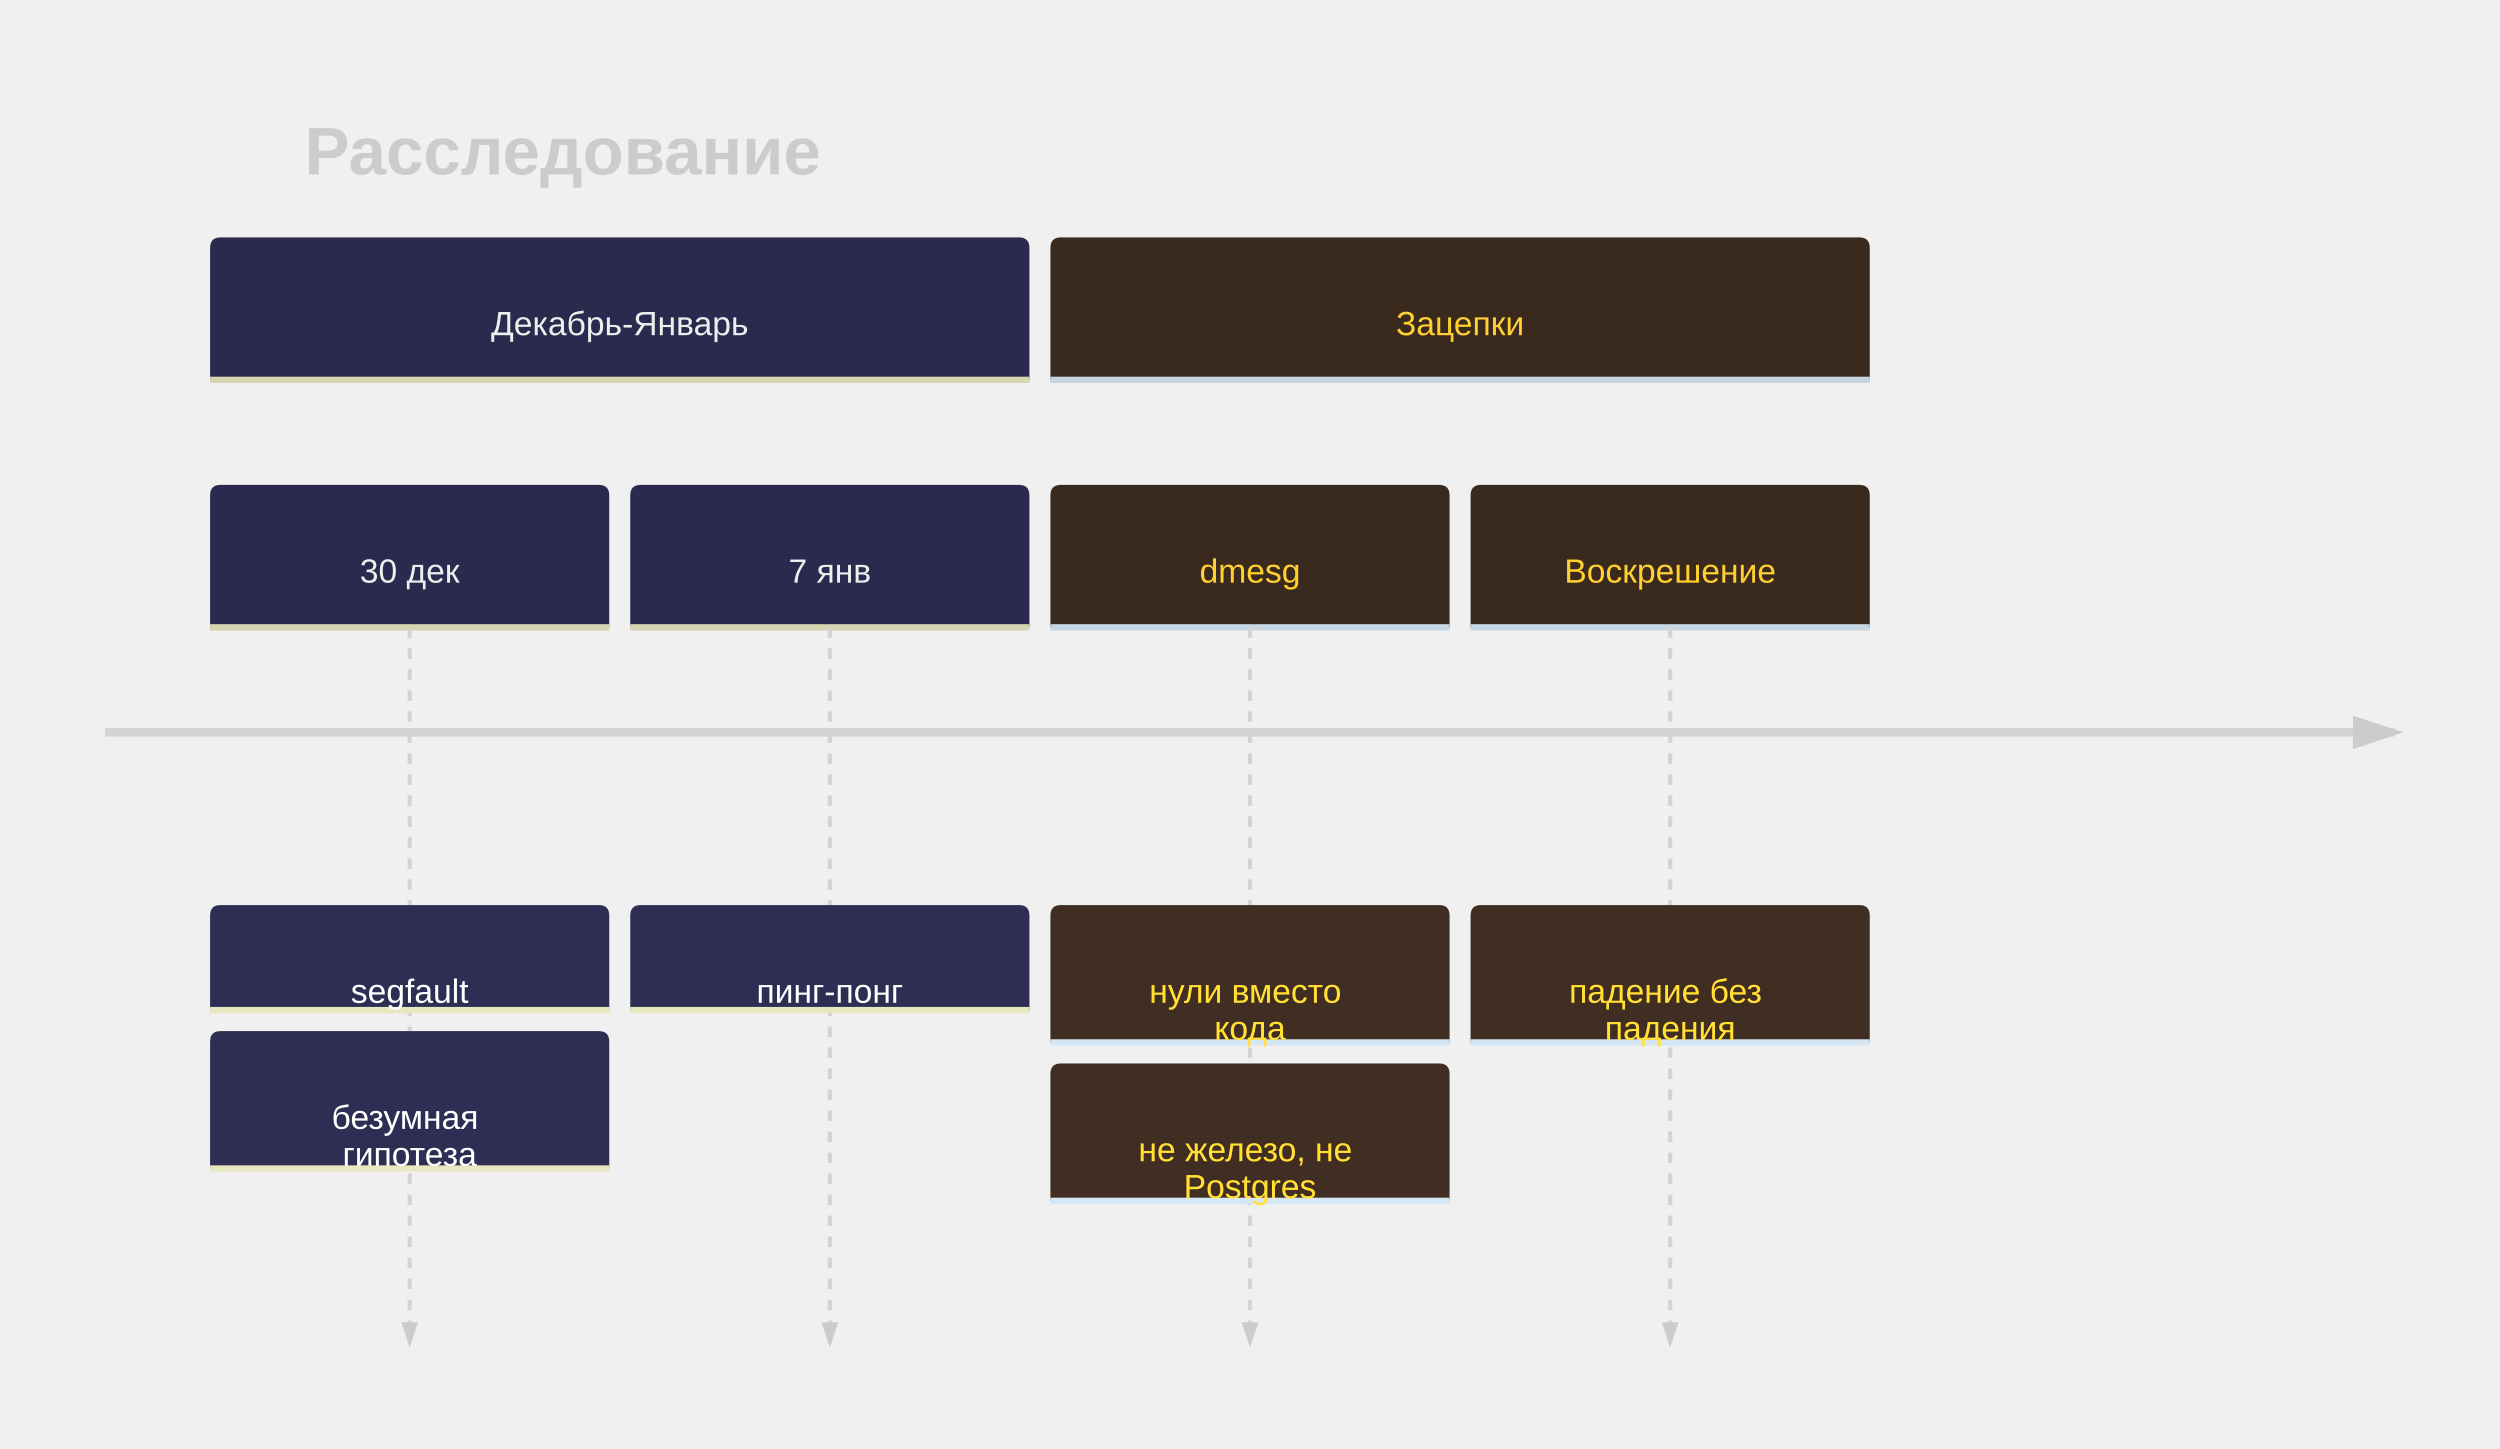
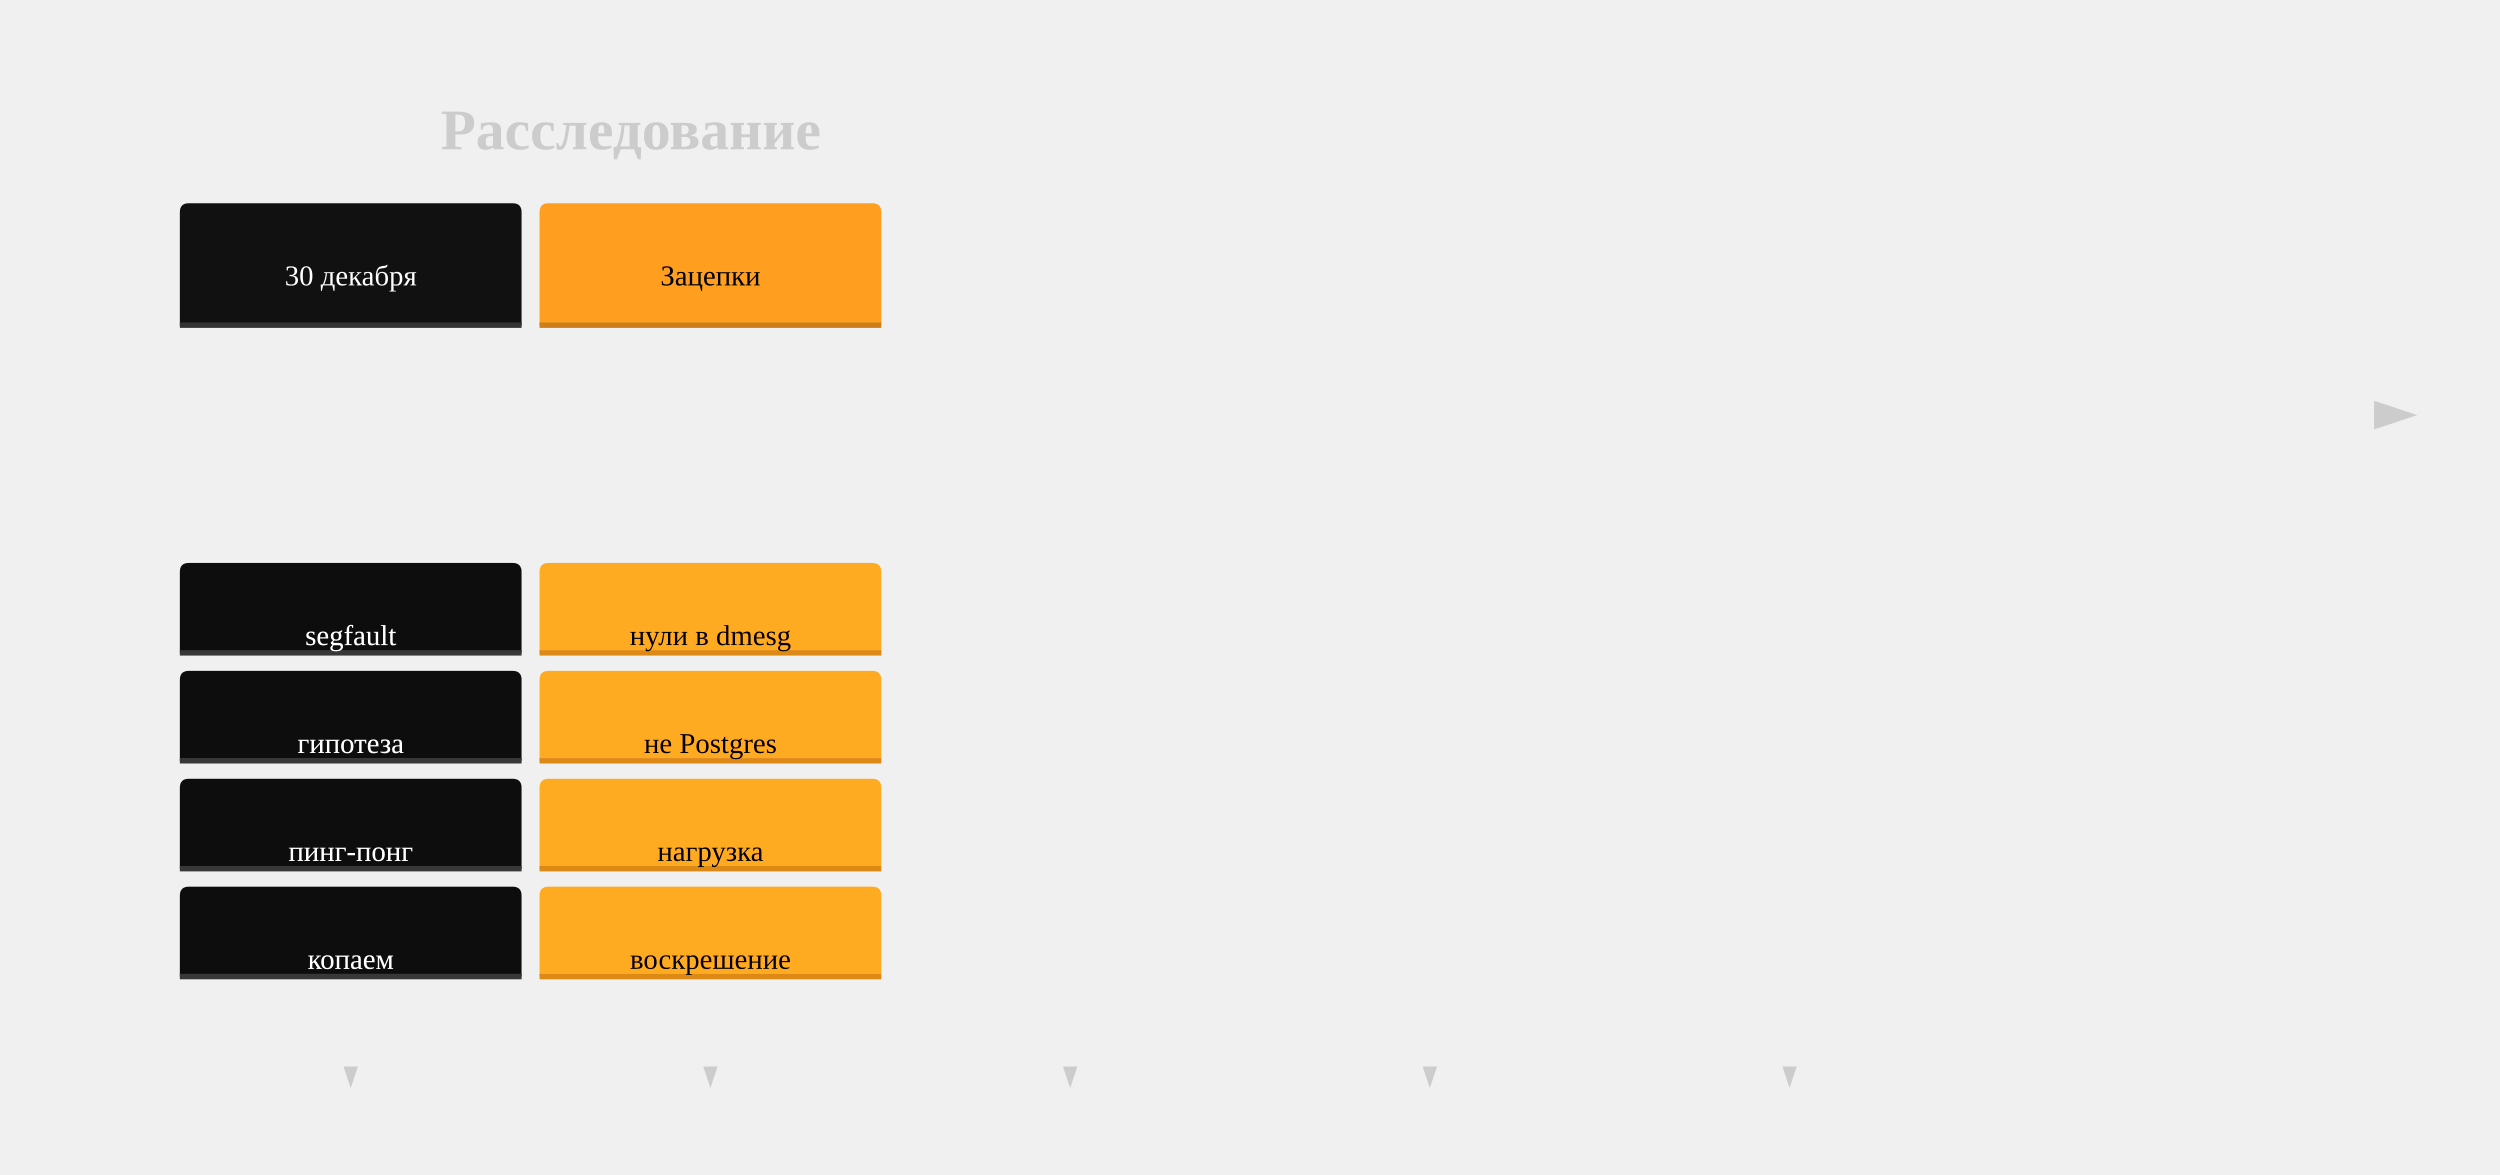
- <svg xmlns="http://www.w3.org/2000/svg" id="my-svg" width="100%" style="max-width: 1190px; background-color: transparent;" viewBox="100 -63 1190 689.4" role="graphics-document document" aria-roledescription="timeline">
-   <style>#my-svg{font-family:"trebuchet ms",verdana,arial,sans-serif;font-size:16px;fill:#ccc;}@keyframes edge-animation-frame{from{stroke-dashoffset:0;}}@keyframes dash{to{stroke-dashoffset:0;}}#my-svg .edge-animation-slow{stroke-dasharray:9,5!important;stroke-dashoffset:900;animation:dash 50s linear infinite;stroke-linecap:round;}#my-svg .edge-animation-fast{stroke-dasharray:9,5!important;stroke-dashoffset:900;animation:dash 20s linear infinite;stroke-linecap:round;}#my-svg .error-icon{fill:#a44141;}#my-svg .error-text{fill:#ddd;stroke:#ddd;}#my-svg .edge-thickness-normal{stroke-width:1px;}#my-svg .edge-thickness-thick{stroke-width:3.5px;}#my-svg .edge-pattern-solid{stroke-dasharray:0;}#my-svg .edge-thickness-invisible{stroke-width:0;fill:none;}#my-svg .edge-pattern-dashed{stroke-dasharray:3;}#my-svg .edge-pattern-dotted{stroke-dasharray:2;}#my-svg .marker{fill:lightgrey;stroke:lightgrey;}#my-svg .marker.cross{stroke:lightgrey;}#my-svg svg{font-family:"trebuchet ms",verdana,arial,sans-serif;font-size:16px;}#my-svg p{margin:0;}#my-svg .edge{stroke-width:3;}#my-svg .section--1 rect,#my-svg .section--1 path,#my-svg .section--1 circle,#my-svg .section--1 path{fill:#2a2a4e;}#my-svg .section--1 text{fill:#eee;}#my-svg .node-icon--1{font-size:40px;color:#eee;}#my-svg .section-edge--1{stroke:#2a2a4e;}#my-svg .edge-depth--1{stroke-width:17;}#my-svg .section--1 line{stroke:#d5d5b1;stroke-width:3;}#my-svg .lineWrapper line{stroke:#eee;}#my-svg .disabled,#my-svg .disabled circle,#my-svg .disabled text{fill:lightgray;}#my-svg .disabled text{fill:#efefef;}#my-svg .section-0 rect,#my-svg .section-0 path,#my-svg .section-0 circle,#my-svg .section-0 path{fill:#3a2a1e;}#my-svg .section-0 text{fill:#FFD02F;}#my-svg .node-icon-0{font-size:40px;color:#FFD02F;}#my-svg .section-edge-0{stroke:#3a2a1e;}#my-svg .edge-depth-0{stroke-width:14;}#my-svg .section-0 line{stroke:#c5d5e1;stroke-width:3;}#my-svg .lineWrapper line{stroke:#FFD02F;}#my-svg .disabled,#my-svg .disabled circle,#my-svg .disabled text{fill:lightgray;}#my-svg .disabled text{fill:#efefef;}#my-svg .section-1 rect,#my-svg .section-1 path,#my-svg .section-1 circle,#my-svg .section-1 path{fill:#4d1037;}#my-svg .section-1 text{fill:lightgrey;}#my-svg .node-icon-1{font-size:40px;color:lightgrey;}#my-svg .section-edge-1{stroke:#4d1037;}#my-svg .edge-depth-1{stroke-width:11;}#my-svg .section-1 line{stroke:#b2efc8;stroke-width:3;}#my-svg .lineWrapper line{stroke:lightgrey;}#my-svg .disabled,#my-svg .disabled circle,#my-svg .disabled text{fill:lightgray;}#my-svg .disabled text{fill:#efefef;}#my-svg .section-2 rect,#my-svg .section-2 path,#my-svg .section-2 circle,#my-svg .section-2 path{fill:#3f5258;}#my-svg .section-2 text{fill:lightgrey;}#my-svg .node-icon-2{font-size:40px;color:lightgrey;}#my-svg .section-edge-2{stroke:#3f5258;}#my-svg .edge-depth-2{stroke-width:8;}#my-svg .section-2 line{stroke:#c0ada7;stroke-width:3;}#my-svg .lineWrapper line{stroke:lightgrey;}#my-svg .disabled,#my-svg .disabled circle,#my-svg .disabled text{fill:lightgray;}#my-svg .disabled text{fill:#efefef;}#my-svg .section-3 rect,#my-svg .section-3 path,#my-svg .section-3 circle,#my-svg .section-3 path{fill:#4f2f1b;}#my-svg .section-3 text{fill:lightgrey;}#my-svg .node-icon-3{font-size:40px;color:lightgrey;}#my-svg .section-edge-3{stroke:#4f2f1b;}#my-svg .edge-depth-3{stroke-width:5;}#my-svg .section-3 line{stroke:#b0d0e4;stroke-width:3;}#my-svg .lineWrapper line{stroke:lightgrey;}#my-svg .disabled,#my-svg .disabled circle,#my-svg .disabled text{fill:lightgray;}#my-svg .disabled text{fill:#efefef;}#my-svg .section-4 rect,#my-svg .section-4 path,#my-svg .section-4 circle,#my-svg .section-4 path{fill:#6e0a0a;}#my-svg .section-4 text{fill:lightgrey;}#my-svg .node-icon-4{font-size:40px;color:lightgrey;}#my-svg .section-edge-4{stroke:#6e0a0a;}#my-svg .edge-depth-4{stroke-width:2;}#my-svg .section-4 line{stroke:#91f5f5;stroke-width:3;}#my-svg .lineWrapper line{stroke:lightgrey;}#my-svg .disabled,#my-svg .disabled circle,#my-svg .disabled text{fill:lightgray;}#my-svg .disabled text{fill:#efefef;}#my-svg .section-5 rect,#my-svg .section-5 path,#my-svg .section-5 circle,#my-svg .section-5 path{fill:#3b0048;}#my-svg .section-5 text{fill:lightgrey;}#my-svg .node-icon-5{font-size:40px;color:lightgrey;}#my-svg .section-edge-5{stroke:#3b0048;}#my-svg .edge-depth-5{stroke-width:-1;}#my-svg .section-5 line{stroke:#c4ffb7;stroke-width:3;}#my-svg .lineWrapper line{stroke:lightgrey;}#my-svg .disabled,#my-svg .disabled circle,#my-svg .disabled text{fill:lightgray;}#my-svg .disabled text{fill:#efefef;}#my-svg .section-6 rect,#my-svg .section-6 path,#my-svg .section-6 circle,#my-svg .section-6 path{fill:#995a01;}#my-svg .section-6 text{fill:lightgrey;}#my-svg .node-icon-6{font-size:40px;color:lightgrey;}#my-svg .section-edge-6{stroke:#995a01;}#my-svg .edge-depth-6{stroke-width:-4;}#my-svg .section-6 line{stroke:#66a5fe;stroke-width:3;}#my-svg .lineWrapper line{stroke:lightgrey;}#my-svg .disabled,#my-svg .disabled circle,#my-svg .disabled text{fill:lightgray;}#my-svg .disabled text{fill:#efefef;}#my-svg .section-7 rect,#my-svg .section-7 path,#my-svg .section-7 circle,#my-svg .section-7 path{fill:#154706;}#my-svg .section-7 text{fill:lightgrey;}#my-svg .node-icon-7{font-size:40px;color:lightgrey;}#my-svg .section-edge-7{stroke:#154706;}#my-svg .edge-depth-7{stroke-width:-7;}#my-svg .section-7 line{stroke:#eab8f9;stroke-width:3;}#my-svg .lineWrapper line{stroke:lightgrey;}#my-svg .disabled,#my-svg .disabled circle,#my-svg .disabled text{fill:lightgray;}#my-svg .disabled text{fill:#efefef;}#my-svg .section-8 rect,#my-svg .section-8 path,#my-svg .section-8 circle,#my-svg .section-8 path{fill:#161722;}#my-svg .section-8 text{fill:lightgrey;}#my-svg .node-icon-8{font-size:40px;color:lightgrey;}#my-svg .section-edge-8{stroke:#161722;}#my-svg .edge-depth-8{stroke-width:-10;}#my-svg .section-8 line{stroke:#e9e8dd;stroke-width:3;}#my-svg .lineWrapper line{stroke:lightgrey;}#my-svg .disabled,#my-svg .disabled circle,#my-svg .disabled text{fill:lightgray;}#my-svg .disabled text{fill:#efefef;}#my-svg .section-9 rect,#my-svg .section-9 path,#my-svg .section-9 circle,#my-svg .section-9 path{fill:#00296f;}#my-svg .section-9 text{fill:lightgrey;}#my-svg .node-icon-9{font-size:40px;color:lightgrey;}#my-svg .section-edge-9{stroke:#00296f;}#my-svg .edge-depth-9{stroke-width:-13;}#my-svg .section-9 line{stroke:#ffd690;stroke-width:3;}#my-svg .lineWrapper line{stroke:lightgrey;}#my-svg .disabled,#my-svg .disabled circle,#my-svg .disabled text{fill:lightgray;}#my-svg .disabled text{fill:#efefef;}#my-svg .section-10 rect,#my-svg .section-10 path,#my-svg .section-10 circle,#my-svg .section-10 path{fill:#01629c;}#my-svg .section-10 text{fill:lightgrey;}#my-svg .node-icon-10{font-size:40px;color:lightgrey;}#my-svg .section-edge-10{stroke:#01629c;}#my-svg .edge-depth-10{stroke-width:-16;}#my-svg .section-10 line{stroke:#fe9d63;stroke-width:3;}#my-svg .lineWrapper line{stroke:lightgrey;}#my-svg .disabled,#my-svg .disabled circle,#my-svg .disabled text{fill:lightgray;}#my-svg .disabled text{fill:#efefef;}#my-svg .section-root rect,#my-svg .section-root path,#my-svg .section-root circle{fill:hsl(180, 1.587%, 48.353%);}#my-svg .section-root text{fill:#2c2c2c;}#my-svg .icon-container{height:100%;display:flex;justify-content:center;align-items:center;}#my-svg .edge{fill:none;}#my-svg .eventWrapper{filter:brightness(120%);}#my-svg :root{--mermaid-font-family:"trebuchet ms",verdana,arial,sans-serif;}</style>
+ <svg xmlns="http://www.w3.org/2000/svg" id="my-svg" width="100%" style="max-width: 1390px; background-color: transparent;" viewBox="100 -63 1390 653" role="graphics-document document" aria-roledescription="timeline">
+   <style>#my-svg{font-size:16px;fill:#ccc;}@keyframes edge-animation-frame{from{stroke-dashoffset:0;}}@keyframes dash{to{stroke-dashoffset:0;}}#my-svg .edge-animation-slow{stroke-dasharray:9,5!important;stroke-dashoffset:900;animation:dash 50s linear infinite;stroke-linecap:round;}#my-svg .edge-animation-fast{stroke-dasharray:9,5!important;stroke-dashoffset:900;animation:dash 20s linear infinite;stroke-linecap:round;}#my-svg .error-icon{fill:#a44141;}#my-svg .error-text{fill:#ddd;stroke:#ddd;}#my-svg .edge-thickness-normal{stroke-width:1px;}#my-svg .edge-thickness-thick{stroke-width:3.5px;}#my-svg .edge-pattern-solid{stroke-dasharray:0;}#my-svg .edge-thickness-invisible{stroke-width:0;fill:none;}#my-svg .edge-pattern-dashed{stroke-dasharray:3;}#my-svg .edge-pattern-dotted{stroke-dasharray:2;}#my-svg .marker{fill:#333;stroke:#333;}#my-svg .marker.cross{stroke:#333;}#my-svg svg{font-size:16px;}#my-svg p{margin:0;}#my-svg .edge{stroke-width:3;}#my-svg .section--1 rect,#my-svg .section--1 path,#my-svg .section--1 circle,#my-svg .section--1 path{fill:#111111;}#my-svg .section--1 text{fill:#fff;}#my-svg .node-icon--1{font-size:40px;color:#fff;}#my-svg .section-edge--1{stroke:#111111;}#my-svg .edge-depth--1{stroke-width:17;}#my-svg .section--1 line{stroke:#333;stroke-width:3;}#my-svg .lineWrapper line{stroke:#fff;}#my-svg .disabled,#my-svg .disabled circle,#my-svg .disabled text{fill:lightgray;}#my-svg .disabled text{fill:#efefef;}#my-svg .section-0 rect,#my-svg .section-0 path,#my-svg .section-0 circle,#my-svg .section-0 path{fill:#ff9e1f;}#my-svg .section-0 text{fill:#000;}#my-svg .node-icon-0{font-size:40px;color:#000;}#my-svg .section-edge-0{stroke:#ff9e1f;}#my-svg .edge-depth-0{stroke-width:14;}#my-svg .section-0 line{stroke:#cc7e19;stroke-width:3;}#my-svg .lineWrapper line{stroke:#000;}#my-svg .disabled,#my-svg .disabled circle,#my-svg .disabled text{fill:lightgray;}#my-svg .disabled text{fill:#efefef;}#my-svg .section-1 rect,#my-svg .section-1 path,#my-svg .section-1 circle,#my-svg .section-1 path{fill:transparent;}#my-svg .section-1 text{fill:transparent;}#my-svg .node-icon-1{font-size:40px;color:transparent;}#my-svg .section-edge-1{stroke:transparent;}#my-svg .edge-depth-1{stroke-width:11;}#my-svg .section-1 line{stroke:rgba(255, 255, 255, 0);stroke-width:3;}#my-svg .lineWrapper line{stroke:transparent;}#my-svg .disabled,#my-svg .disabled circle,#my-svg .disabled text{fill:lightgray;}#my-svg .disabled text{fill:#efefef;}#my-svg .section-2 rect,#my-svg .section-2 path,#my-svg .section-2 circle,#my-svg .section-2 path{fill:transparent;}#my-svg .section-2 text{fill:transparent;}#my-svg .node-icon-2{font-size:40px;color:transparent;}#my-svg .section-edge-2{stroke:transparent;}#my-svg .edge-depth-2{stroke-width:8;}#my-svg .section-2 line{stroke:rgba(255, 255, 255, 0);stroke-width:3;}#my-svg .lineWrapper line{stroke:transparent;}#my-svg .disabled,#my-svg .disabled circle,#my-svg .disabled text{fill:lightgray;}#my-svg .disabled text{fill:#efefef;}#my-svg .section-3 rect,#my-svg .section-3 path,#my-svg .section-3 circle,#my-svg .section-3 path{fill:transparent;}#my-svg .section-3 text{fill:transparent;}#my-svg .node-icon-3{font-size:40px;color:transparent;}#my-svg .section-edge-3{stroke:transparent;}#my-svg .edge-depth-3{stroke-width:5;}#my-svg .section-3 line{stroke:rgba(255, 255, 255, 0);stroke-width:3;}#my-svg .lineWrapper line{stroke:transparent;}#my-svg .disabled,#my-svg .disabled circle,#my-svg .disabled text{fill:lightgray;}#my-svg .disabled text{fill:#efefef;}#my-svg .section-4 rect,#my-svg .section-4 path,#my-svg .section-4 circle,#my-svg .section-4 path{fill:transparent;}#my-svg .section-4 text{fill:transparent;}#my-svg .node-icon-4{font-size:40px;color:transparent;}#my-svg .section-edge-4{stroke:transparent;}#my-svg .edge-depth-4{stroke-width:2;}#my-svg .section-4 line{stroke:rgba(255, 255, 255, 0);stroke-width:3;}#my-svg .lineWrapper line{stroke:transparent;}#my-svg .disabled,#my-svg .disabled circle,#my-svg .disabled text{fill:lightgray;}#my-svg .disabled text{fill:#efefef;}#my-svg .section-5 rect,#my-svg .section-5 path,#my-svg .section-5 circle,#my-svg .section-5 path{fill:transparent;}#my-svg .section-5 text{fill:transparent;}#my-svg .node-icon-5{font-size:40px;color:transparent;}#my-svg .section-edge-5{stroke:transparent;}#my-svg .edge-depth-5{stroke-width:-1;}#my-svg .section-5 line{stroke:rgba(255, 255, 255, 0);stroke-width:3;}#my-svg .lineWrapper line{stroke:transparent;}#my-svg .disabled,#my-svg .disabled circle,#my-svg .disabled text{fill:lightgray;}#my-svg .disabled text{fill:#efefef;}#my-svg .section-6 rect,#my-svg .section-6 path,#my-svg .section-6 circle,#my-svg .section-6 path{fill:transparent;}#my-svg .section-6 text{fill:transparent;}#my-svg .node-icon-6{font-size:40px;color:transparent;}#my-svg .section-edge-6{stroke:transparent;}#my-svg .edge-depth-6{stroke-width:-4;}#my-svg .section-6 line{stroke:rgba(255, 255, 255, 0);stroke-width:3;}#my-svg .lineWrapper line{stroke:transparent;}#my-svg .disabled,#my-svg .disabled circle,#my-svg .disabled text{fill:lightgray;}#my-svg .disabled text{fill:#efefef;}#my-svg .section-7 rect,#my-svg .section-7 path,#my-svg .section-7 circle,#my-svg .section-7 path{fill:transparent;}#my-svg .section-7 text{fill:transparent;}#my-svg .node-icon-7{font-size:40px;color:transparent;}#my-svg .section-edge-7{stroke:transparent;}#my-svg .edge-depth-7{stroke-width:-7;}#my-svg .section-7 line{stroke:rgba(255, 255, 255, 0);stroke-width:3;}#my-svg .lineWrapper line{stroke:transparent;}#my-svg .disabled,#my-svg .disabled circle,#my-svg .disabled text{fill:lightgray;}#my-svg .disabled text{fill:#efefef;}#my-svg .section-8 rect,#my-svg .section-8 path,#my-svg .section-8 circle,#my-svg .section-8 path{fill:transparent;}#my-svg .section-8 text{fill:transparent;}#my-svg .node-icon-8{font-size:40px;color:transparent;}#my-svg .section-edge-8{stroke:transparent;}#my-svg .edge-depth-8{stroke-width:-10;}#my-svg .section-8 line{stroke:rgba(255, 255, 255, 0);stroke-width:3;}#my-svg .lineWrapper line{stroke:transparent;}#my-svg .disabled,#my-svg .disabled circle,#my-svg .disabled text{fill:lightgray;}#my-svg .disabled text{fill:#efefef;}#my-svg .section-9 rect,#my-svg .section-9 path,#my-svg .section-9 circle,#my-svg .section-9 path{fill:transparent;}#my-svg .section-9 text{fill:transparent;}#my-svg .node-icon-9{font-size:40px;color:transparent;}#my-svg .section-edge-9{stroke:transparent;}#my-svg .edge-depth-9{stroke-width:-13;}#my-svg .section-9 line{stroke:rgba(255, 255, 255, 0);stroke-width:3;}#my-svg .lineWrapper line{stroke:transparent;}#my-svg .disabled,#my-svg .disabled circle,#my-svg .disabled text{fill:lightgray;}#my-svg .disabled text{fill:#efefef;}#my-svg .section-10 rect,#my-svg .section-10 path,#my-svg .section-10 circle,#my-svg .section-10 path{fill:transparent;}#my-svg .section-10 text{fill:transparent;}#my-svg .node-icon-10{font-size:40px;color:transparent;}#my-svg .section-edge-10{stroke:transparent;}#my-svg .edge-depth-10{stroke-width:-16;}#my-svg .section-10 line{stroke:rgba(255, 255, 255, 0);stroke-width:3;}#my-svg .lineWrapper line{stroke:transparent;}#my-svg .disabled,#my-svg .disabled circle,#my-svg .disabled text{fill:lightgray;}#my-svg .disabled text{fill:#efefef;}#my-svg .section-root rect,#my-svg .section-root path,#my-svg .section-root circle{fill:hsl(180, 1.587%, 48.353%);}#my-svg .section-root text{fill:#2c2c2c;}#my-svg .icon-container{height:100%;display:flex;justify-content:center;align-items:center;}#my-svg .edge{fill:none;}#my-svg .eventWrapper{filter:brightness(120%);}#my-svg :root{--mermaid-font-family:"trebuchet ms",verdana,arial,sans-serif;}</style>
  <g />
  <g />
  <defs>
    <marker id="arrowhead" refX="5" refY="2" markerWidth="6" markerHeight="4" orient="auto">
      <path d="M 0,0 V 4 L6,2 Z" />
    </marker>
  </defs>
-   <g transform="translate(200, 50)">
-     <g class="timeline-node section--1">
-       <g>
-         <path id="node-undefined" class="node-bkg node-undefined" d="M0 62.8 v-57.8 q0,-5 5,-5 h380 q5,0 5,5 v62.8 H0 Z" />
-         <line class="node-line--1" x1="0" y1="67.8" x2="390" y2="67.8" />
-       </g>
-       <g transform="translate(195, 10)">
-         <text dy="1em" alignment-baseline="middle" dominant-baseline="middle" text-anchor="middle">
-           <tspan x="0" dy="1em">Декабрь-Январь</tspan>
-         </text>
-       </g>
-     </g>
-   </g>
-   <g class="taskWrapper" transform="translate(200, 167.8)">
+   <g class="taskWrapper" transform="translate(200, 50)">
    <g class="timeline-node section--1">
      <g>
        <path id="node-undefined" class="node-bkg node-undefined" d="M0 62.8 v-57.8 q0,-5 5,-5 h180 q5,0 5,5 v62.8 H0 Z" />
        <line class="node-line--1" x1="0" y1="67.8" x2="190" y2="67.8" />
      </g>
      <g transform="translate(95, 10)">
        <text dy="1em" alignment-baseline="middle" dominant-baseline="middle" text-anchor="middle">
-           <tspan x="0" dy="1em">30   дек</tspan>
-         </text>
-       </g>
-     </g>
-   </g>
-   <g class="lineWrapper">
-     <line x1="295" y1="235.6" x2="295" y2="576.4" stroke-width="2" stroke="black" marker-end="url(#arrowhead)" stroke-dasharray="5,5" />
-   </g>
-   <g class="eventWrapper" transform="translate(200, 367.8)">
+           <tspan x="0" dy="1em">30   декабря</tspan>
+         </text>
+       </g>
+     </g>
+   </g>
+   <g class="lineWrapper">
+     <line x1="295" y1="117.8" x2="295" y2="540" stroke-width="2" stroke="black" marker-end="url(#arrowhead)" stroke-dasharray="5,5" />
+   </g>
+   <g class="eventWrapper" transform="translate(200, 250)">
    <g class="timeline-node section--1">
      <g>
        <path id="node-undefined" class="node-bkg node-undefined" d="M0 45 v-40 q0,-5 5,-5 h180 q5,0 5,5 v45 H0 Z" />
        <line class="node-line--1" x1="0" y1="50" x2="190" y2="50" />
      </g>
      <g transform="translate(95, 10)">
        <text dy="1em" alignment-baseline="middle" dominant-baseline="middle" text-anchor="middle">
          <tspan x="0" dy="1em">segfault</tspan>
        </text>
      </g>
    </g>
  </g>
-   <g class="eventWrapper" transform="translate(200, 427.8)">
-     <g class="timeline-node section--1">
-       <g>
-         <path id="node-undefined" class="node-bkg node-undefined" d="M0 60.4 v-55.4 q0,-5 5,-5 h180 q5,0 5,5 v60.4 H0 Z" />
-         <line class="node-line--1" x1="0" y1="65.4" x2="190" y2="65.4" />
-       </g>
-       <g transform="translate(95, 10)">
-         <text dy="1em" alignment-baseline="middle" dominant-baseline="middle" text-anchor="middle">
-           <tspan x="0" dy="1em">безумная</tspan>
-           <tspan x="0" dy="1.1em">гипотеза</tspan>
-         </text>
-       </g>
-     </g>
-   </g>
-   <g class="taskWrapper" transform="translate(400, 167.8)">
-     <g class="timeline-node section--1">
-       <g>
-         <path id="node-undefined" class="node-bkg node-undefined" d="M0 62.8 v-57.8 q0,-5 5,-5 h180 q5,0 5,5 v62.8 H0 Z" />
-         <line class="node-line--1" x1="0" y1="67.8" x2="190" y2="67.8" />
-       </g>
-       <g transform="translate(95, 10)">
-         <text dy="1em" alignment-baseline="middle" dominant-baseline="middle" text-anchor="middle">
-           <tspan x="0" dy="1em">7   янв</tspan>
-         </text>
-       </g>
-     </g>
-   </g>
-   <g class="lineWrapper">
-     <line x1="495" y1="235.6" x2="495" y2="576.4" stroke-width="2" stroke="black" marker-end="url(#arrowhead)" stroke-dasharray="5,5" />
-   </g>
-   <g class="eventWrapper" transform="translate(400, 367.8)">
+   <g class="eventWrapper" transform="translate(200, 310)">
    <g class="timeline-node section--1">
      <g>
        <path id="node-undefined" class="node-bkg node-undefined" d="M0 45 v-40 q0,-5 5,-5 h180 q5,0 5,5 v45 H0 Z" />
        <line class="node-line--1" x1="0" y1="50" x2="190" y2="50" />
      </g>
      <g transform="translate(95, 10)">
        <text dy="1em" alignment-baseline="middle" dominant-baseline="middle" text-anchor="middle">
+           <tspan x="0" dy="1em">гипотеза</tspan>
+         </text>
+       </g>
+     </g>
+   </g>
+   <g class="eventWrapper" transform="translate(200, 370)">
+     <g class="timeline-node section--1">
+       <g>
+         <path id="node-undefined" class="node-bkg node-undefined" d="M0 45 v-40 q0,-5 5,-5 h180 q5,0 5,5 v45 H0 Z" />
+         <line class="node-line--1" x1="0" y1="50" x2="190" y2="50" />
+       </g>
+       <g transform="translate(95, 10)">
+         <text dy="1em" alignment-baseline="middle" dominant-baseline="middle" text-anchor="middle">
          <tspan x="0" dy="1em">пинг-понг</tspan>
        </text>
      </g>
    </g>
  </g>
-   <g transform="translate(600, 50)">
-     <g class="timeline-node section-0">
-       <g>
-         <path id="node-undefined" class="node-bkg node-undefined" d="M0 62.8 v-57.8 q0,-5 5,-5 h380 q5,0 5,5 v62.8 H0 Z" />
-         <line class="node-line-0" x1="0" y1="67.8" x2="390" y2="67.8" />
-       </g>
-       <g transform="translate(195, 10)">
+   <g class="eventWrapper" transform="translate(200, 430)">
+     <g class="timeline-node section--1">
+       <g>
+         <path id="node-undefined" class="node-bkg node-undefined" d="M0 45 v-40 q0,-5 5,-5 h180 q5,0 5,5 v45 H0 Z" />
+         <line class="node-line--1" x1="0" y1="50" x2="190" y2="50" />
+       </g>
+       <g transform="translate(95, 10)">
+         <text dy="1em" alignment-baseline="middle" dominant-baseline="middle" text-anchor="middle">
+           <tspan x="0" dy="1em">копаем</tspan>
+         </text>
+       </g>
+     </g>
+   </g>
+   <g class="taskWrapper" transform="translate(400, 50)">
+     <g class="timeline-node section-0">
+       <g>
+         <path id="node-undefined" class="node-bkg node-undefined" d="M0 62.8 v-57.8 q0,-5 5,-5 h180 q5,0 5,5 v62.8 H0 Z" />
+         <line class="node-line-0" x1="0" y1="67.8" x2="190" y2="67.8" />
+       </g>
+       <g transform="translate(95, 10)">
        <text dy="1em" alignment-baseline="middle" dominant-baseline="middle" text-anchor="middle">
          <tspan x="0" dy="1em">Зацепки</tspan>
        </text>
      </g>
    </g>
  </g>
-   <g class="taskWrapper" transform="translate(600, 167.8)">
-     <g class="timeline-node section-0">
-       <g>
-         <path id="node-undefined" class="node-bkg node-undefined" d="M0 62.8 v-57.8 q0,-5 5,-5 h180 q5,0 5,5 v62.8 H0 Z" />
-         <line class="node-line-0" x1="0" y1="67.8" x2="190" y2="67.8" />
-       </g>
-       <g transform="translate(95, 10)">
-         <text dy="1em" alignment-baseline="middle" dominant-baseline="middle" text-anchor="middle">
-           <tspan x="0" dy="1em">dmesg</tspan>
-         </text>
-       </g>
-     </g>
-   </g>
-   <g class="lineWrapper">
-     <line x1="695" y1="235.6" x2="695" y2="576.4" stroke-width="2" stroke="black" marker-end="url(#arrowhead)" stroke-dasharray="5,5" />
-   </g>
-   <g class="eventWrapper" transform="translate(600, 367.8)">
-     <g class="timeline-node section-0">
-       <g>
-         <path id="node-undefined" class="node-bkg node-undefined" d="M0 60.4 v-55.4 q0,-5 5,-5 h180 q5,0 5,5 v60.4 H0 Z" />
-         <line class="node-line-0" x1="0" y1="65.4" x2="190" y2="65.4" />
-       </g>
-       <g transform="translate(95, 10)">
-         <text dy="1em" alignment-baseline="middle" dominant-baseline="middle" text-anchor="middle">
-           <tspan x="0" dy="1em">нули   вместо</tspan>
-           <tspan x="0" dy="1.1em">кода</tspan>
-         </text>
-       </g>
-     </g>
-   </g>
-   <g class="eventWrapper" transform="translate(600, 443.2)">
-     <g class="timeline-node section-0">
-       <g>
-         <path id="node-undefined" class="node-bkg node-undefined" d="M0 60.4 v-55.4 q0,-5 5,-5 h180 q5,0 5,5 v60.4 H0 Z" />
-         <line class="node-line-0" x1="0" y1="65.4" x2="190" y2="65.4" />
-       </g>
-       <g transform="translate(95, 10)">
-         <text dy="1em" alignment-baseline="middle" dominant-baseline="middle" text-anchor="middle">
-           <tspan x="0" dy="1em">не   железо,   не</tspan>
-           <tspan x="0" dy="1.1em">Postgres</tspan>
-         </text>
-       </g>
-     </g>
-   </g>
-   <g class="taskWrapper" transform="translate(800, 167.8)">
-     <g class="timeline-node section-0">
-       <g>
-         <path id="node-undefined" class="node-bkg node-undefined" d="M0 62.8 v-57.8 q0,-5 5,-5 h180 q5,0 5,5 v62.8 H0 Z" />
-         <line class="node-line-0" x1="0" y1="67.8" x2="190" y2="67.8" />
-       </g>
-       <g transform="translate(95, 10)">
-         <text dy="1em" alignment-baseline="middle" dominant-baseline="middle" text-anchor="middle">
-           <tspan x="0" dy="1em">Воскрешение</tspan>
-         </text>
-       </g>
-     </g>
-   </g>
-   <g class="lineWrapper">
-     <line x1="895" y1="235.6" x2="895" y2="576.4" stroke-width="2" stroke="black" marker-end="url(#arrowhead)" stroke-dasharray="5,5" />
-   </g>
-   <g class="eventWrapper" transform="translate(800, 367.8)">
-     <g class="timeline-node section-0">
-       <g>
-         <path id="node-undefined" class="node-bkg node-undefined" d="M0 60.4 v-55.4 q0,-5 5,-5 h180 q5,0 5,5 v60.4 H0 Z" />
-         <line class="node-line-0" x1="0" y1="65.4" x2="190" y2="65.4" />
-       </g>
-       <g transform="translate(95, 10)">
-         <text dy="1em" alignment-baseline="middle" dominant-baseline="middle" text-anchor="middle">
-           <tspan x="0" dy="1em">падение   без</tspan>
-           <tspan x="0" dy="1.1em">падения</tspan>
-         </text>
-       </g>
-     </g>
-   </g>
-   <text x="245" font-size="4ex" font-weight="bold" y="20">Расследование</text>
-   <g class="lineWrapper">
-     <line x1="150" y1="285.6" x2="1240" y2="285.6" stroke-width="4" stroke="black" marker-end="url(#arrowhead)" />
+   <g class="lineWrapper">
+     <line x1="495" y1="117.8" x2="495" y2="540" stroke-width="2" stroke="black" marker-end="url(#arrowhead)" stroke-dasharray="5,5" />
+   </g>
+   <g class="eventWrapper" transform="translate(400, 250)">
+     <g class="timeline-node section-0">
+       <g>
+         <path id="node-undefined" class="node-bkg node-undefined" d="M0 45 v-40 q0,-5 5,-5 h180 q5,0 5,5 v45 H0 Z" />
+         <line class="node-line-0" x1="0" y1="50" x2="190" y2="50" />
+       </g>
+       <g transform="translate(95, 10)">
+         <text dy="1em" alignment-baseline="middle" dominant-baseline="middle" text-anchor="middle">
+           <tspan x="0" dy="1em">нули   в   dmesg</tspan>
+         </text>
+       </g>
+     </g>
+   </g>
+   <g class="eventWrapper" transform="translate(400, 310)">
+     <g class="timeline-node section-0">
+       <g>
+         <path id="node-undefined" class="node-bkg node-undefined" d="M0 45 v-40 q0,-5 5,-5 h180 q5,0 5,5 v45 H0 Z" />
+         <line class="node-line-0" x1="0" y1="50" x2="190" y2="50" />
+       </g>
+       <g transform="translate(95, 10)">
+         <text dy="1em" alignment-baseline="middle" dominant-baseline="middle" text-anchor="middle">
+           <tspan x="0" dy="1em">не   Postgres</tspan>
+         </text>
+       </g>
+     </g>
+   </g>
+   <g class="eventWrapper" transform="translate(400, 370)">
+     <g class="timeline-node section-0">
+       <g>
+         <path id="node-undefined" class="node-bkg node-undefined" d="M0 45 v-40 q0,-5 5,-5 h180 q5,0 5,5 v45 H0 Z" />
+         <line class="node-line-0" x1="0" y1="50" x2="190" y2="50" />
+       </g>
+       <g transform="translate(95, 10)">
+         <text dy="1em" alignment-baseline="middle" dominant-baseline="middle" text-anchor="middle">
+           <tspan x="0" dy="1em">нагрузка</tspan>
+         </text>
+       </g>
+     </g>
+   </g>
+   <g class="eventWrapper" transform="translate(400, 430)">
+     <g class="timeline-node section-0">
+       <g>
+         <path id="node-undefined" class="node-bkg node-undefined" d="M0 45 v-40 q0,-5 5,-5 h180 q5,0 5,5 v45 H0 Z" />
+         <line class="node-line-0" x1="0" y1="50" x2="190" y2="50" />
+       </g>
+       <g transform="translate(95, 10)">
+         <text dy="1em" alignment-baseline="middle" dominant-baseline="middle" text-anchor="middle">
+           <tspan x="0" dy="1em">воскрешение</tspan>
+         </text>
+       </g>
+     </g>
+   </g>
+   <g class="taskWrapper" transform="translate(600, 50)">
+     <g class="timeline-node section-1">
+       <g>
+         <path id="node-undefined" class="node-bkg node-undefined" d="M0 62.8 v-57.8 q0,-5 5,-5 h180 q5,0 5,5 v62.8 H0 Z" />
+         <line class="node-line-1" x1="0" y1="67.8" x2="190" y2="67.8" />
+       </g>
+       <g transform="translate(95, 10)">
+         <text dy="1em" alignment-baseline="middle" dominant-baseline="middle" text-anchor="middle">
+           <tspan x="0" dy="1em">Три   условия</tspan>
+         </text>
+       </g>
+     </g>
+   </g>
+   <g class="lineWrapper">
+     <line x1="695" y1="117.8" x2="695" y2="540" stroke-width="2" stroke="black" marker-end="url(#arrowhead)" stroke-dasharray="5,5" />
+   </g>
+   <g class="eventWrapper" transform="translate(600, 250)">
+     <g class="timeline-node section-1">
+       <g>
+         <path id="node-undefined" class="node-bkg node-undefined" d="M0 45 v-40 q0,-5 5,-5 h180 q5,0 5,5 v45 H0 Z" />
+         <line class="node-line-1" x1="0" y1="50" x2="190" y2="50" />
+       </g>
+       <g transform="translate(95, 10)">
+         <text dy="1em" alignment-baseline="middle" dominant-baseline="middle" text-anchor="middle">
+           <tspan x="0" dy="1em">XFS</tspan>
+         </text>
+       </g>
+     </g>
+   </g>
+   <g class="eventWrapper" transform="translate(600, 310)">
+     <g class="timeline-node section-1">
+       <g>
+         <path id="node-undefined" class="node-bkg node-undefined" d="M0 45 v-40 q0,-5 5,-5 h180 q5,0 5,5 v45 H0 Z" />
+         <line class="node-line-1" x1="0" y1="50" x2="190" y2="50" />
+       </g>
+       <g transform="translate(95, 10)">
+         <text dy="1em" alignment-baseline="middle" dominant-baseline="middle" text-anchor="middle">
+           <tspan x="0" dy="1em">init_on_free</tspan>
+         </text>
+       </g>
+     </g>
+   </g>
+   <g class="eventWrapper" transform="translate(600, 370)">
+     <g class="timeline-node section-1">
+       <g>
+         <path id="node-undefined" class="node-bkg node-undefined" d="M0 45 v-40 q0,-5 5,-5 h180 q5,0 5,5 v45 H0 Z" />
+         <line class="node-line-1" x1="0" y1="50" x2="190" y2="50" />
+       </g>
+       <g transform="translate(95, 10)">
+         <text dy="1em" alignment-baseline="middle" dominant-baseline="middle" text-anchor="middle">
+           <tspan x="0" dy="1em">pressure</tspan>
+         </text>
+       </g>
+     </g>
+   </g>
+   <g class="eventWrapper" transform="translate(600, 430)">
+     <g class="timeline-node section-1">
+       <g>
+         <path id="node-undefined" class="node-bkg node-undefined" d="M0 45 v-40 q0,-5 5,-5 h180 q5,0 5,5 v45 H0 Z" />
+         <line class="node-line-1" x1="0" y1="50" x2="190" y2="50" />
+       </g>
+       <g transform="translate(95, 10)">
+         <text dy="1em" alignment-baseline="middle" dominant-baseline="middle" text-anchor="middle">
+           <tspan x="0" dy="1em">лечилка</tspan>
+         </text>
+       </g>
+     </g>
+   </g>
+   <g class="taskWrapper" transform="translate(800, 50)">
+     <g class="timeline-node section-2">
+       <g>
+         <path id="node-undefined" class="node-bkg node-undefined" d="M0 62.8 v-57.8 q0,-5 5,-5 h180 q5,0 5,5 v62.8 H0 Z" />
+         <line class="node-line-2" x1="0" y1="67.8" x2="190" y2="67.8" />
+       </g>
+       <g transform="translate(95, 10)">
+         <text dy="1em" alignment-baseline="middle" dominant-baseline="middle" text-anchor="middle">
+           <tspan x="0" dy="1em">Доказательство</tspan>
+         </text>
+       </g>
+     </g>
+   </g>
+   <g class="lineWrapper">
+     <line x1="895" y1="117.8" x2="895" y2="540" stroke-width="2" stroke="black" marker-end="url(#arrowhead)" stroke-dasharray="5,5" />
+   </g>
+   <g class="eventWrapper" transform="translate(800, 250)">
+     <g class="timeline-node section-2">
+       <g>
+         <path id="node-undefined" class="node-bkg node-undefined" d="M0 45 v-40 q0,-5 5,-5 h180 q5,0 5,5 v45 H0 Z" />
+         <line class="node-line-2" x1="0" y1="50" x2="190" y2="50" />
+       </g>
+       <g transform="translate(95, 10)">
+         <text dy="1em" alignment-baseline="middle" dominant-baseline="middle" text-anchor="middle">
+           <tspan x="0" dy="1em">30   секунд</tspan>
+         </text>
+       </g>
+     </g>
+   </g>
+   <g class="eventWrapper" transform="translate(800, 310)">
+     <g class="timeline-node section-2">
+       <g>
+         <path id="node-undefined" class="node-bkg node-undefined" d="M0 45 v-40 q0,-5 5,-5 h180 q5,0 5,5 v45 H0 Z" />
+         <line class="node-line-2" x1="0" y1="50" x2="190" y2="50" />
+       </g>
+       <g transform="translate(95, 10)">
+         <text dy="1em" alignment-baseline="middle" dominant-baseline="middle" text-anchor="middle">
+           <tspan x="0" dy="1em">два   теста</tspan>
+         </text>
+       </g>
+     </g>
+   </g>
+   <g class="eventWrapper" transform="translate(800, 370)">
+     <g class="timeline-node section-2">
+       <g>
+         <path id="node-undefined" class="node-bkg node-undefined" d="M0 45 v-40 q0,-5 5,-5 h180 q5,0 5,5 v45 H0 Z" />
+         <line class="node-line-2" x1="0" y1="50" x2="190" y2="50" />
+       </g>
+       <g transform="translate(95, 10)">
+         <text dy="1em" alignment-baseline="middle" dominant-baseline="middle" text-anchor="middle">
+           <tspan x="0" dy="1em">git   bisect</tspan>
+         </text>
+       </g>
+     </g>
+   </g>
+   <g class="eventWrapper" transform="translate(800, 430)">
+     <g class="timeline-node section-2">
+       <g>
+         <path id="node-undefined" class="node-bkg node-undefined" d="M0 45 v-40 q0,-5 5,-5 h180 q5,0 5,5 v45 H0 Z" />
+         <line class="node-line-2" x1="0" y1="50" x2="190" y2="50" />
+       </g>
+       <g transform="translate(95, 10)">
+         <text dy="1em" alignment-baseline="middle" dominant-baseline="middle" text-anchor="middle">
+           <tspan x="0" dy="1em">коммит</tspan>
+         </text>
+       </g>
+     </g>
+   </g>
+   <g class="taskWrapper" transform="translate(1000, 50)">
+     <g class="timeline-node section-3">
+       <g>
+         <path id="node-undefined" class="node-bkg node-undefined" d="M0 62.8 v-57.8 q0,-5 5,-5 h180 q5,0 5,5 v62.8 H0 Z" />
+         <line class="node-line-3" x1="0" y1="67.8" x2="190" y2="67.8" />
+       </g>
+       <g transform="translate(95, 10)">
+         <text dy="1em" alignment-baseline="middle" dominant-baseline="middle" text-anchor="middle">
+           <tspan x="0" dy="1em">Root   cause</tspan>
+         </text>
+       </g>
+     </g>
+   </g>
+   <g class="lineWrapper">
+     <line x1="1095" y1="117.8" x2="1095" y2="540" stroke-width="2" stroke="black" marker-end="url(#arrowhead)" stroke-dasharray="5,5" />
+   </g>
+   <g class="eventWrapper" transform="translate(1000, 250)">
+     <g class="timeline-node section-3">
+       <g>
+         <path id="node-undefined" class="node-bkg node-undefined" d="M0 45 v-40 q0,-5 5,-5 h180 q5,0 5,5 v45 H0 Z" />
+         <line class="node-line-3" x1="0" y1="50" x2="190" y2="50" />
+       </g>
+       <g transform="translate(95, 10)">
+         <text dy="1em" alignment-baseline="middle" dominant-baseline="middle" text-anchor="middle">
+           <tspan x="0" dy="1em">race   condition</tspan>
+         </text>
+       </g>
+     </g>
+   </g>
+   <g class="eventWrapper" transform="translate(1000, 310)">
+     <g class="timeline-node section-3">
+       <g>
+         <path id="node-undefined" class="node-bkg node-undefined" d="M0 45 v-40 q0,-5 5,-5 h180 q5,0 5,5 v45 H0 Z" />
+         <line class="node-line-3" x1="0" y1="50" x2="190" y2="50" />
+       </g>
+       <g transform="translate(95, 10)">
+         <text dy="1em" alignment-baseline="middle" dominant-baseline="middle" text-anchor="middle">
+           <tspan x="0" dy="1em">фикс   6.9</tspan>
+         </text>
+       </g>
+     </g>
+   </g>
+   <g class="eventWrapper" transform="translate(1000, 370)">
+     <g class="timeline-node section-3">
+       <g>
+         <path id="node-undefined" class="node-bkg node-undefined" d="M0 45 v-40 q0,-5 5,-5 h180 q5,0 5,5 v45 H0 Z" />
+         <line class="node-line-3" x1="0" y1="50" x2="190" y2="50" />
+       </g>
+       <g transform="translate(95, 10)">
+         <text dy="1em" alignment-baseline="middle" dominant-baseline="middle" text-anchor="middle">
+           <tspan x="0" dy="1em">XZ   Utils</tspan>
+         </text>
+       </g>
+     </g>
+   </g>
+   <g class="eventWrapper" transform="translate(1000, 430)">
+     <g class="timeline-node section-3">
+       <g>
+         <path id="node-undefined" class="node-bkg node-undefined" d="M0 45 v-40 q0,-5 5,-5 h180 q5,0 5,5 v45 H0 Z" />
+         <line class="node-line-3" x1="0" y1="50" x2="190" y2="50" />
+       </g>
+       <g transform="translate(95, 10)">
+         <text dy="1em" alignment-baseline="middle" dominant-baseline="middle" text-anchor="middle">
+           <tspan x="0" dy="1em">бэкпорта   нет</tspan>
+         </text>
+       </g>
+     </g>
+   </g>
+   <text x="345" font-size="4ex" font-weight="bold" y="20">Расследование</text>
+   <g class="lineWrapper">
+     <line x1="150" y1="167.8" x2="1440" y2="167.8" stroke-width="4" stroke="black" marker-end="url(#arrowhead)" />
  </g>
</svg>
